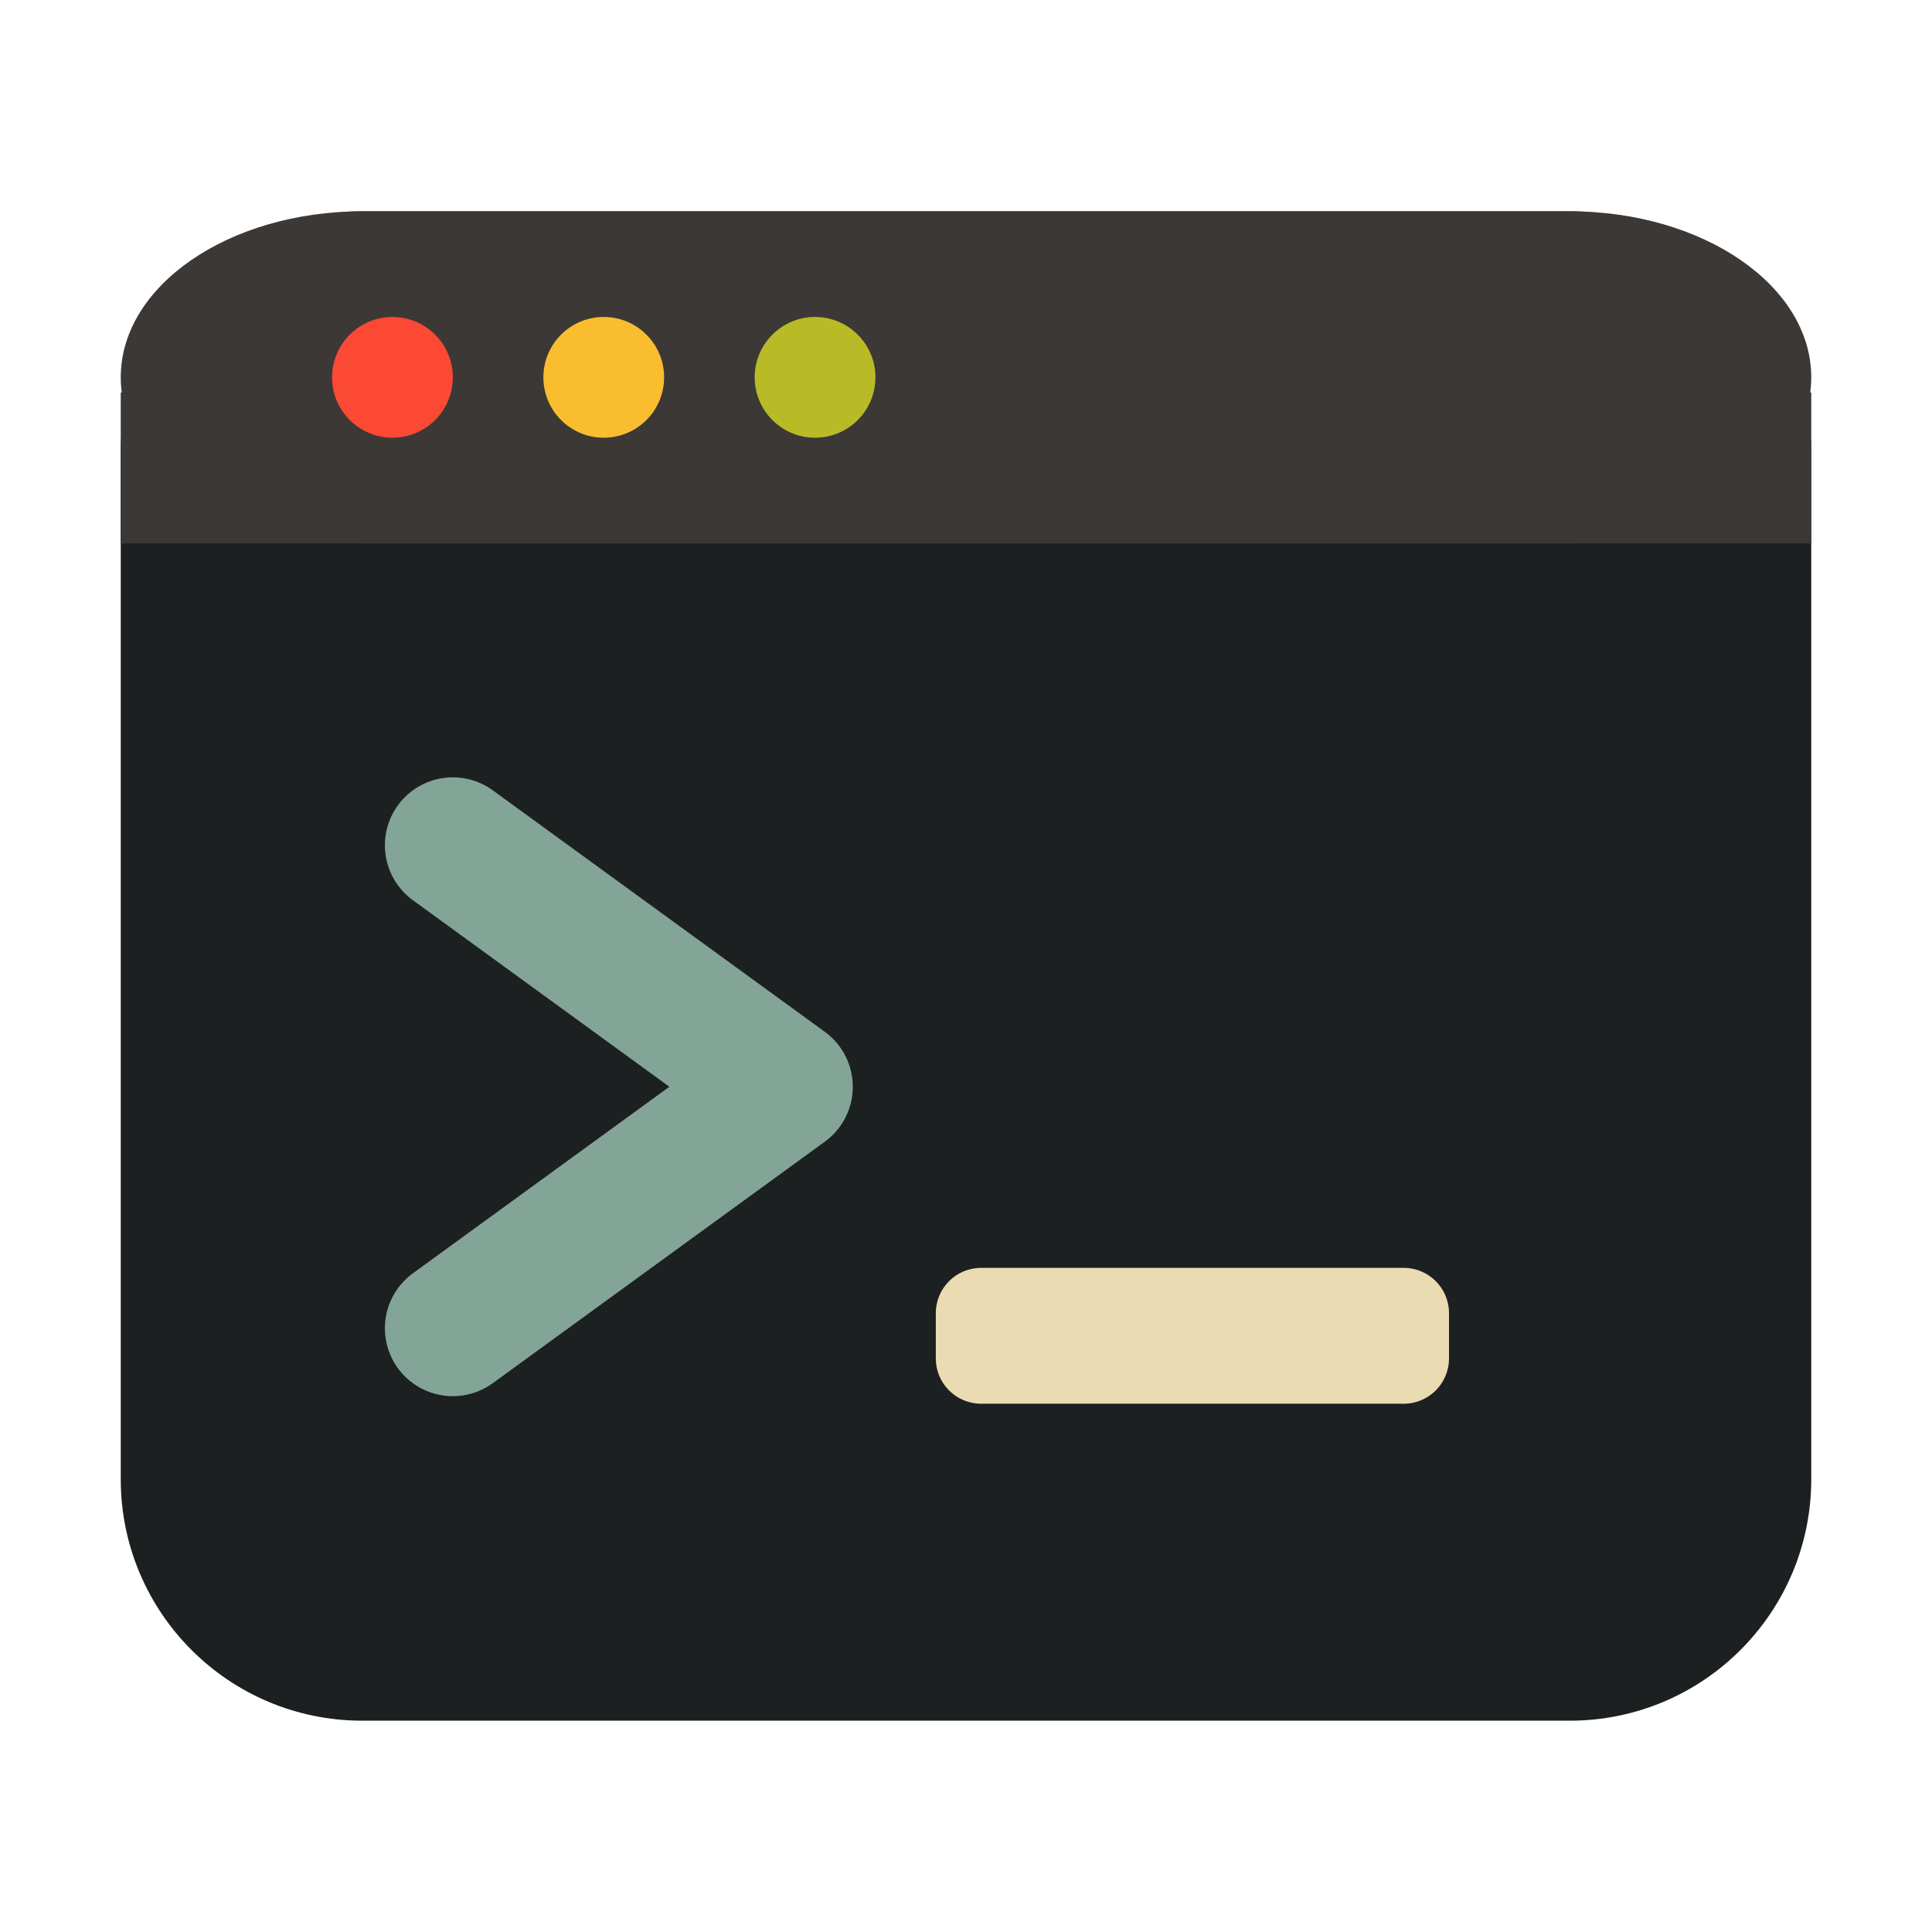
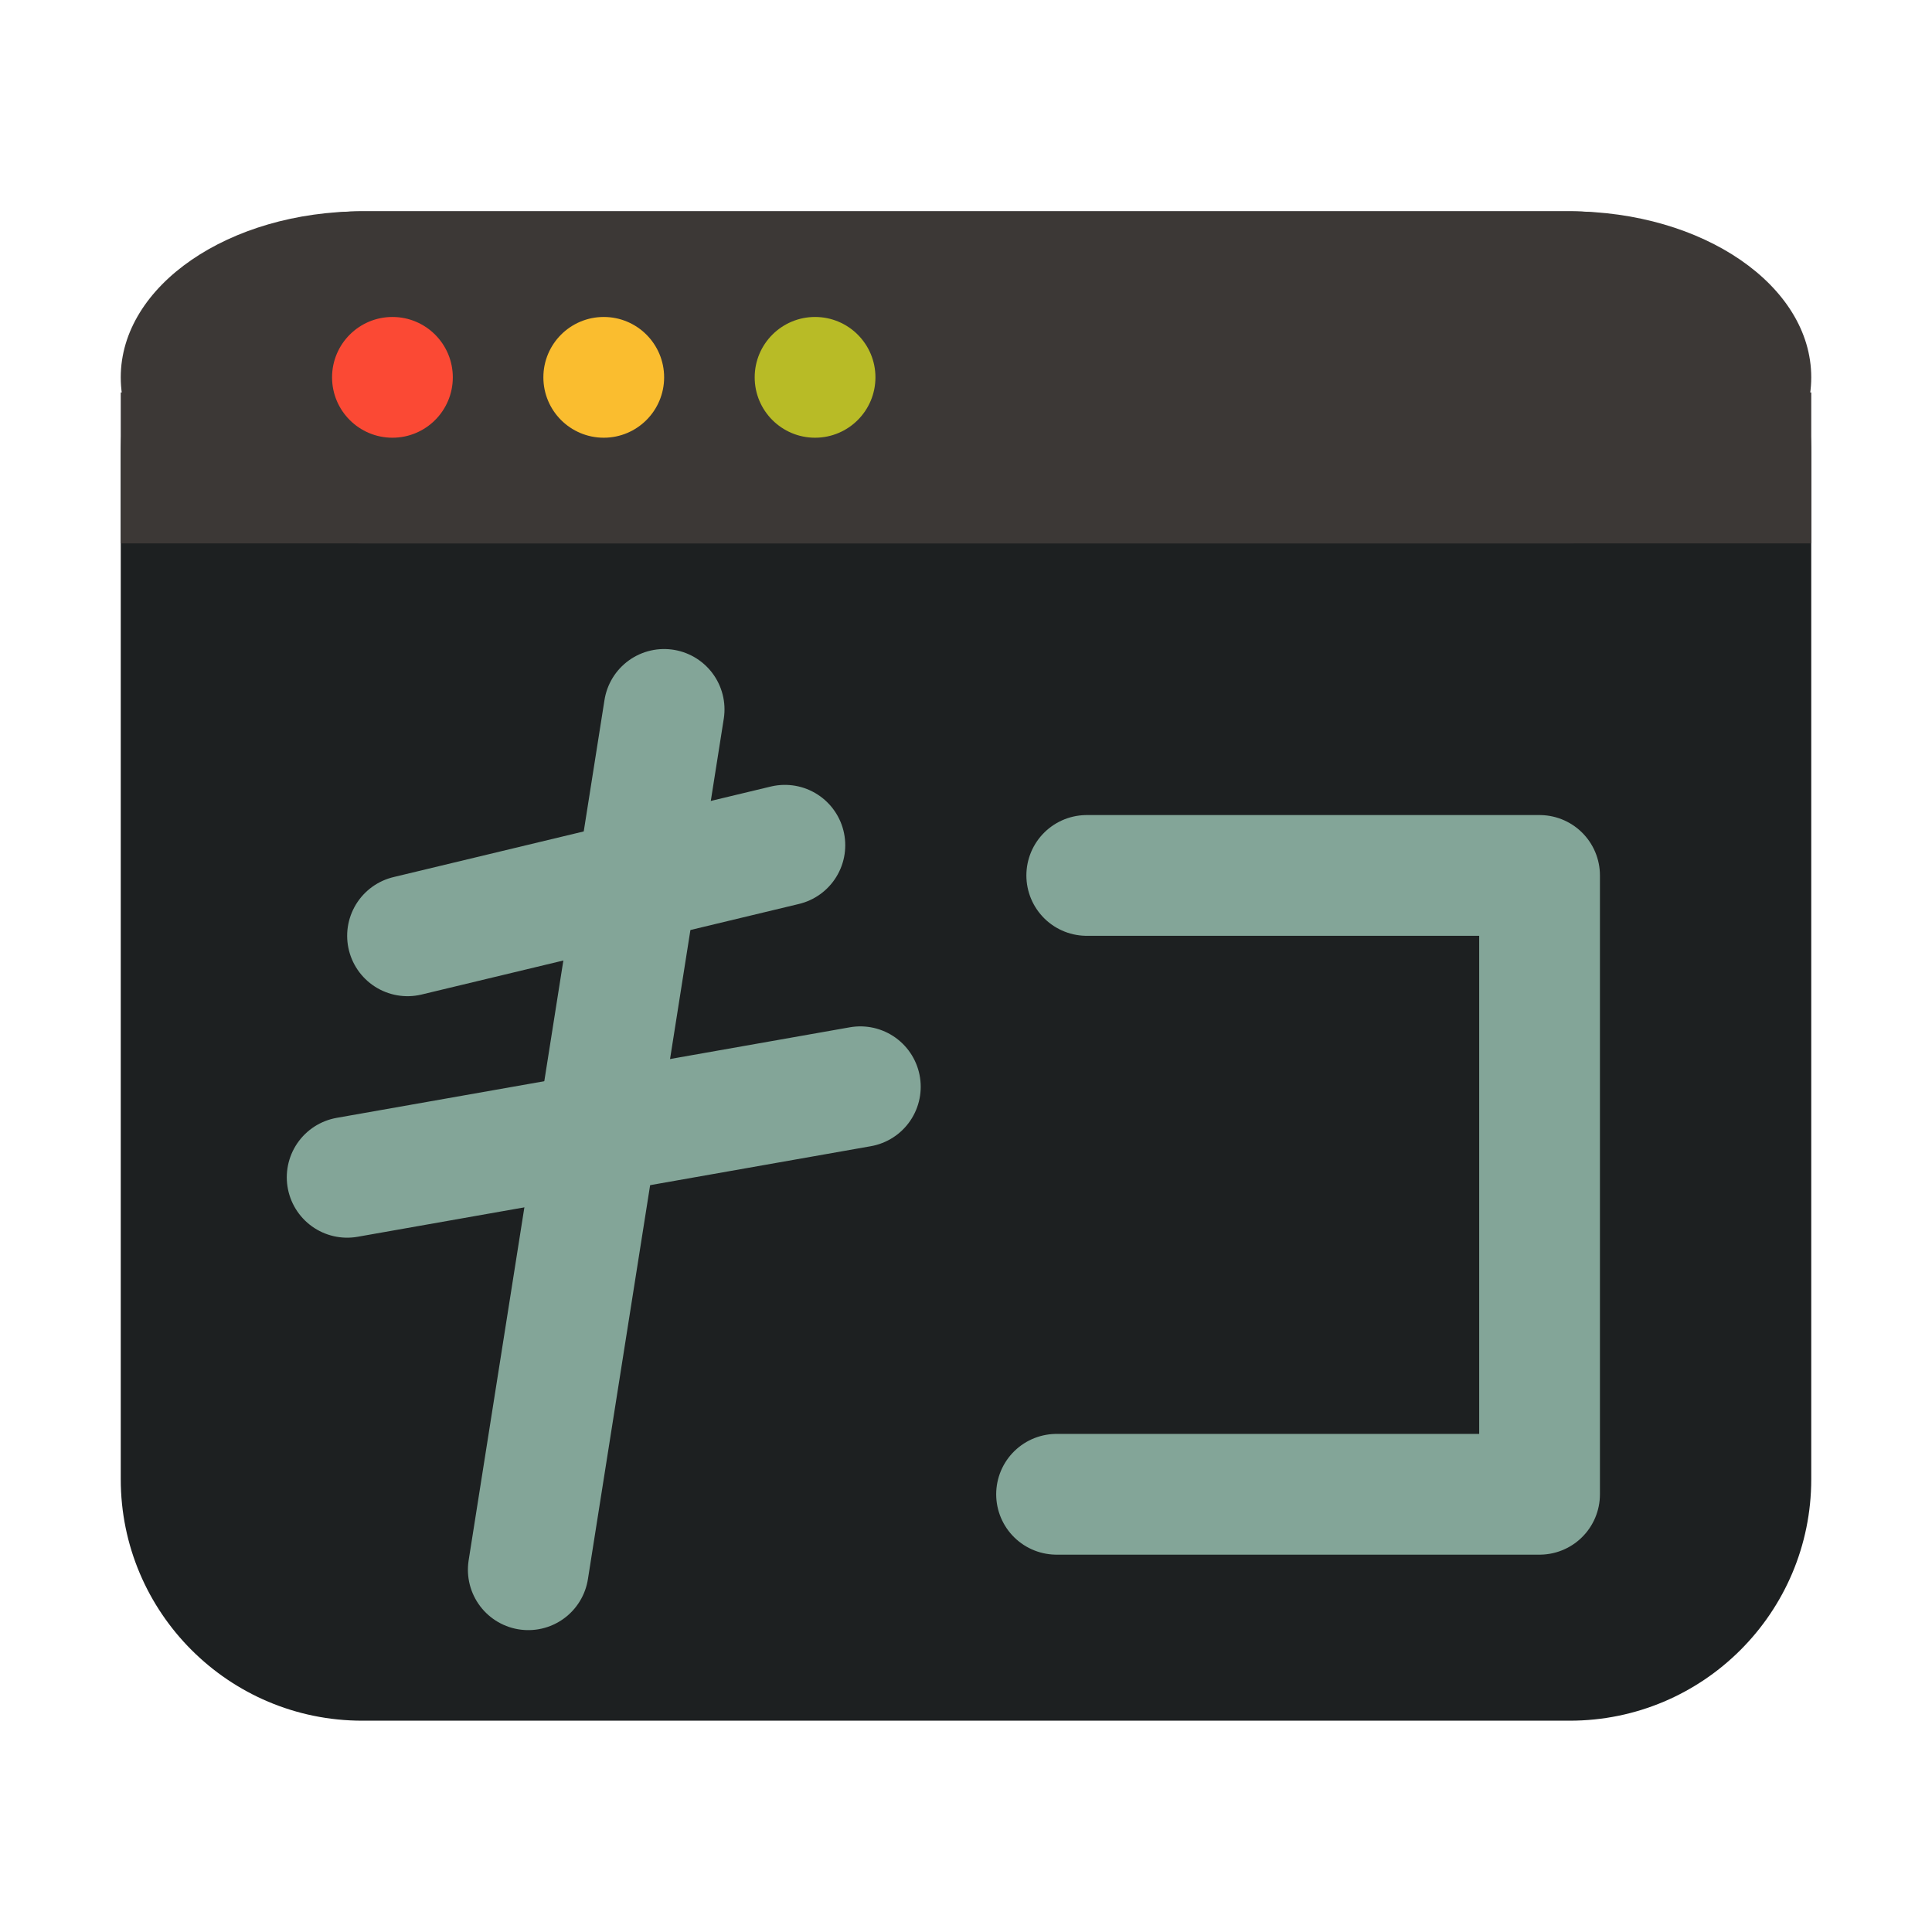
<svg xmlns="http://www.w3.org/2000/svg" viewBox="0 0 128 128" width="128" height="128">
  <rect x="8" y="14" width="112" height="100" rx="16" fill="#1d2021" />
  <rect x="8" y="14" width="112" height="22" rx="16" fill="#3c3836" />
  <rect x="8" y="26" width="112" height="10" fill="#3c3836" />
  <circle cx="26" cy="25" r="4" fill="#fb4934" />
  <circle cx="40" cy="25" r="4" fill="#fabd2f" />
  <circle cx="54" cy="25" r="4" fill="#b8bb26" />
-   <path d="M30 56 L52 72 L30 88" fill="none" stroke="#83a598" stroke-width="9" stroke-linecap="round" stroke-linejoin="round" />
-   <rect x="62" y="84" width="34" height="9" rx="3" fill="#ebdbb2" />
+   <g fill="none" stroke="#83a598" stroke-width="8" stroke-linecap="round" stroke-linejoin="round">
+     <path d="M27 62 L52 56" />
+     <path d="M23 78 L57 72" />
+     <path d="M44 47 L35 104" />
+     <path d="M72 58 H102 V99 H70" />
+   </g>
</svg>
